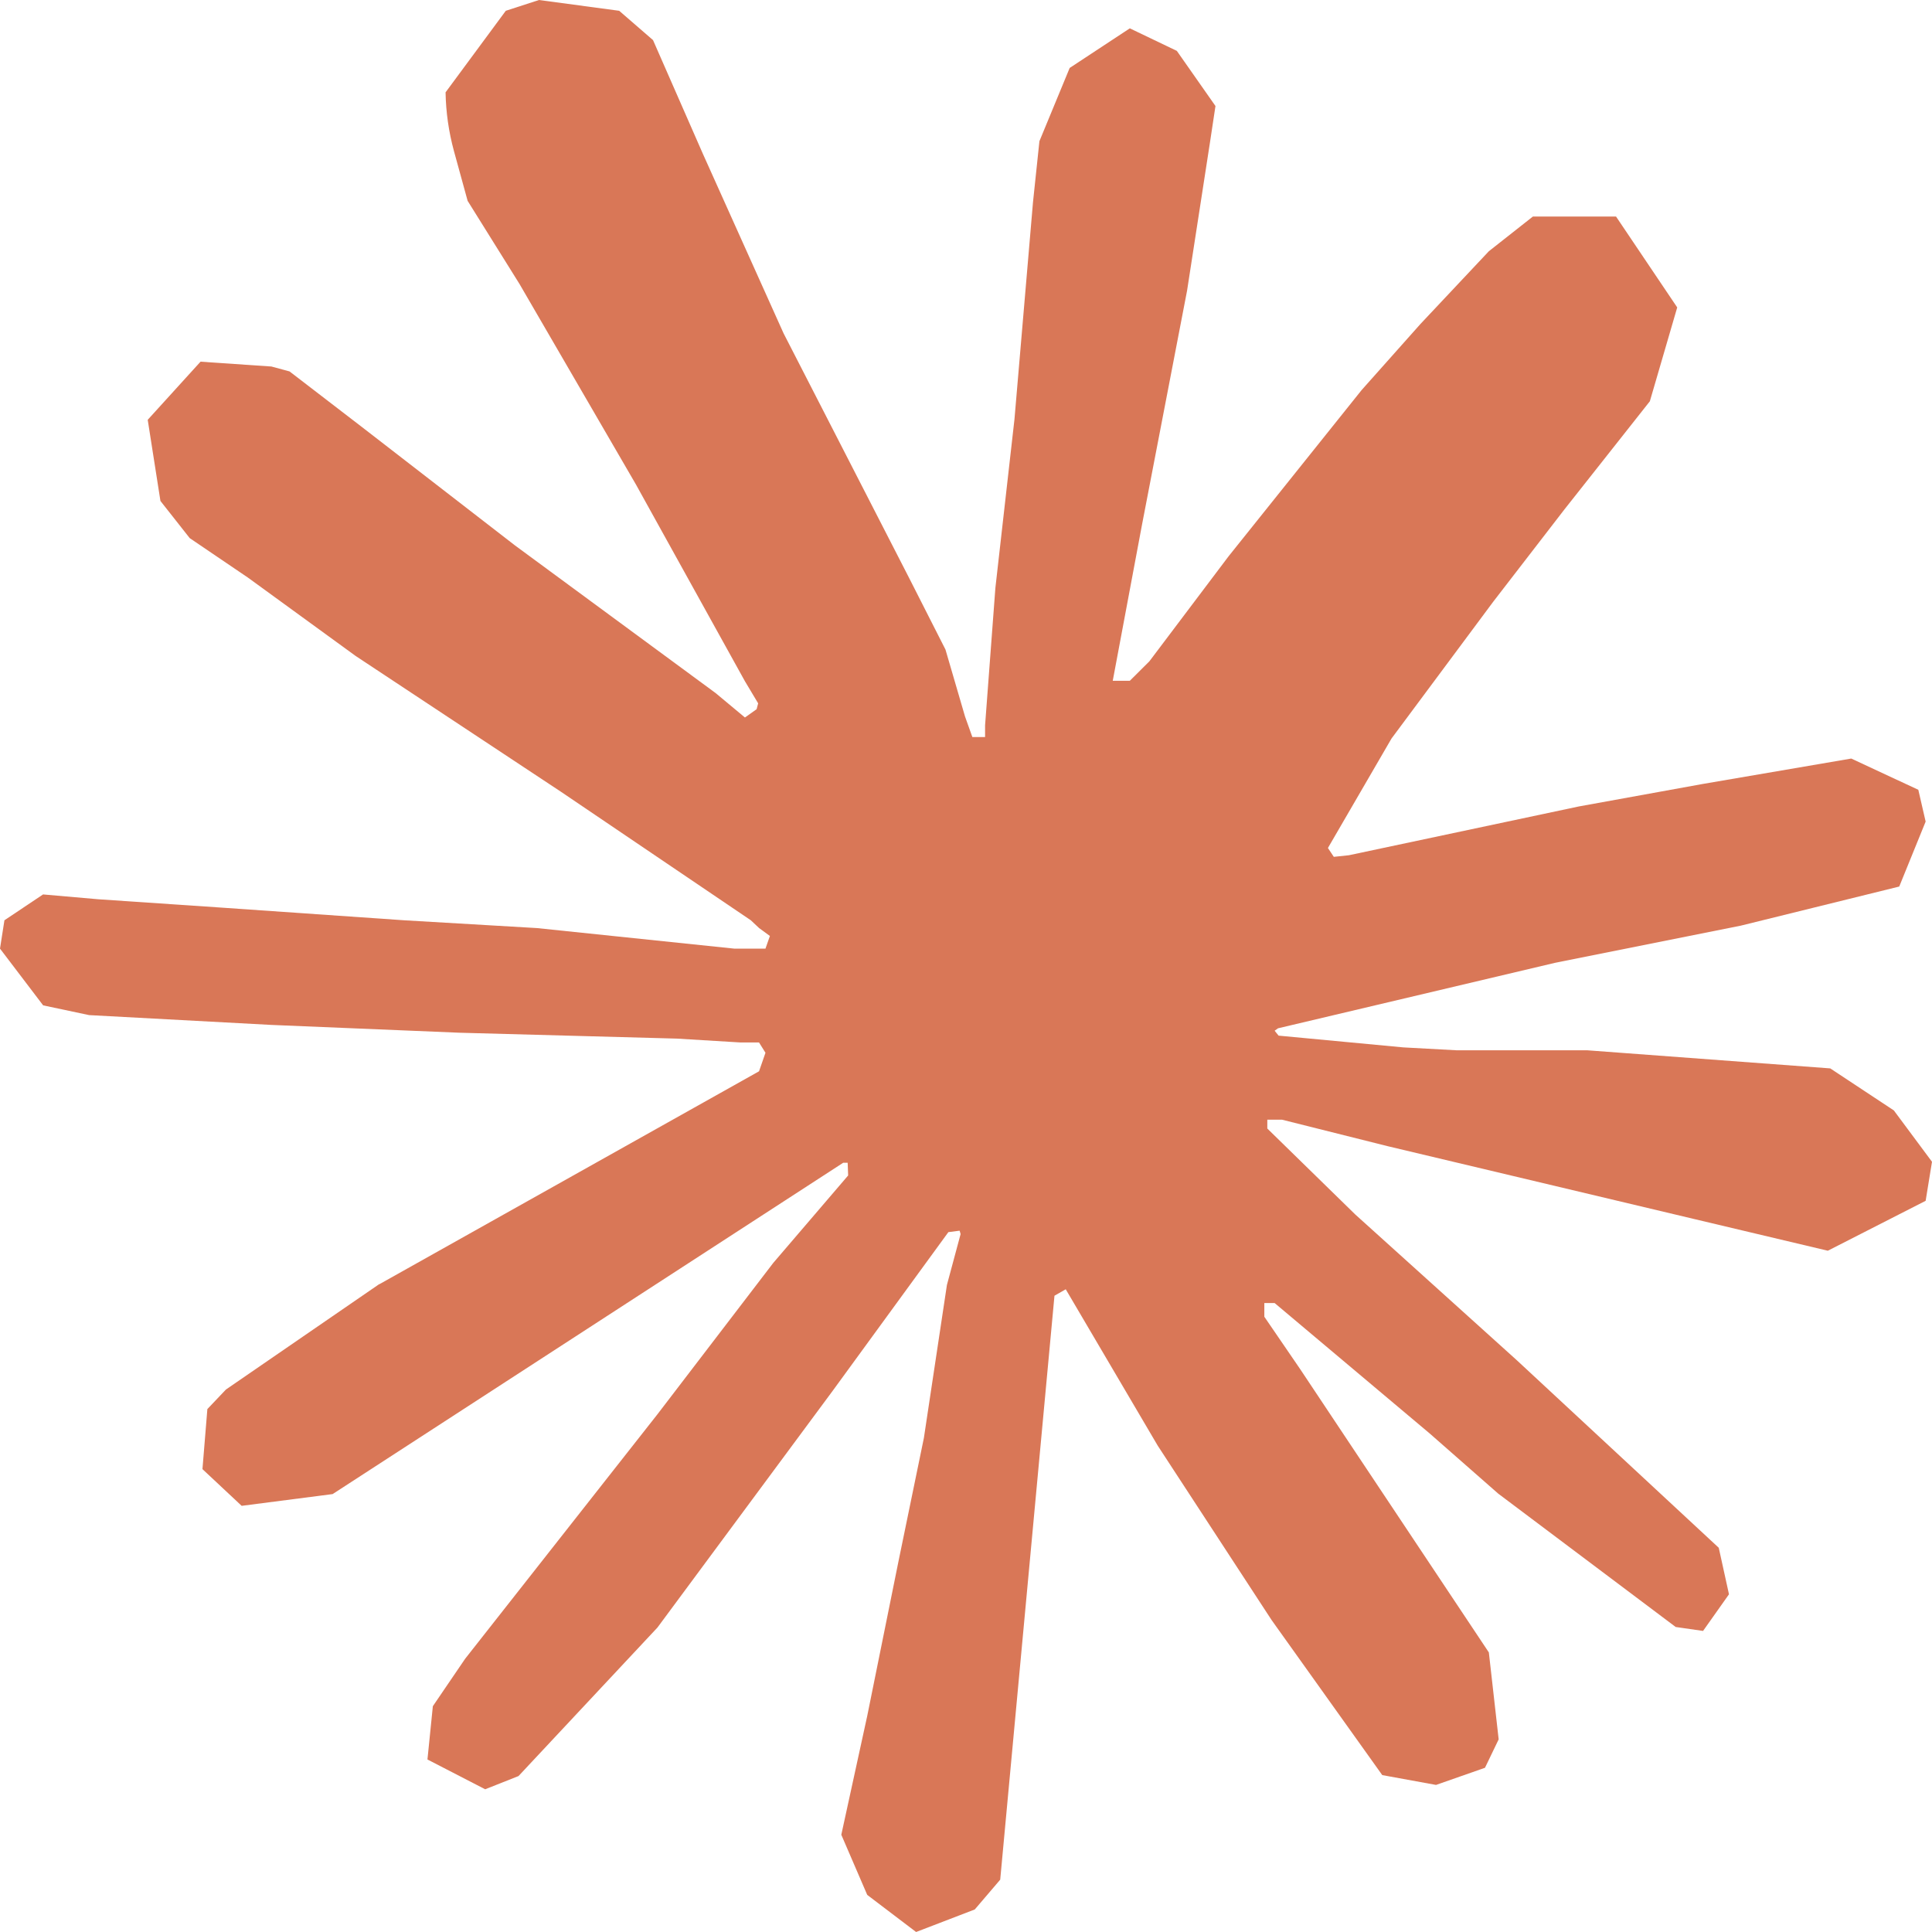
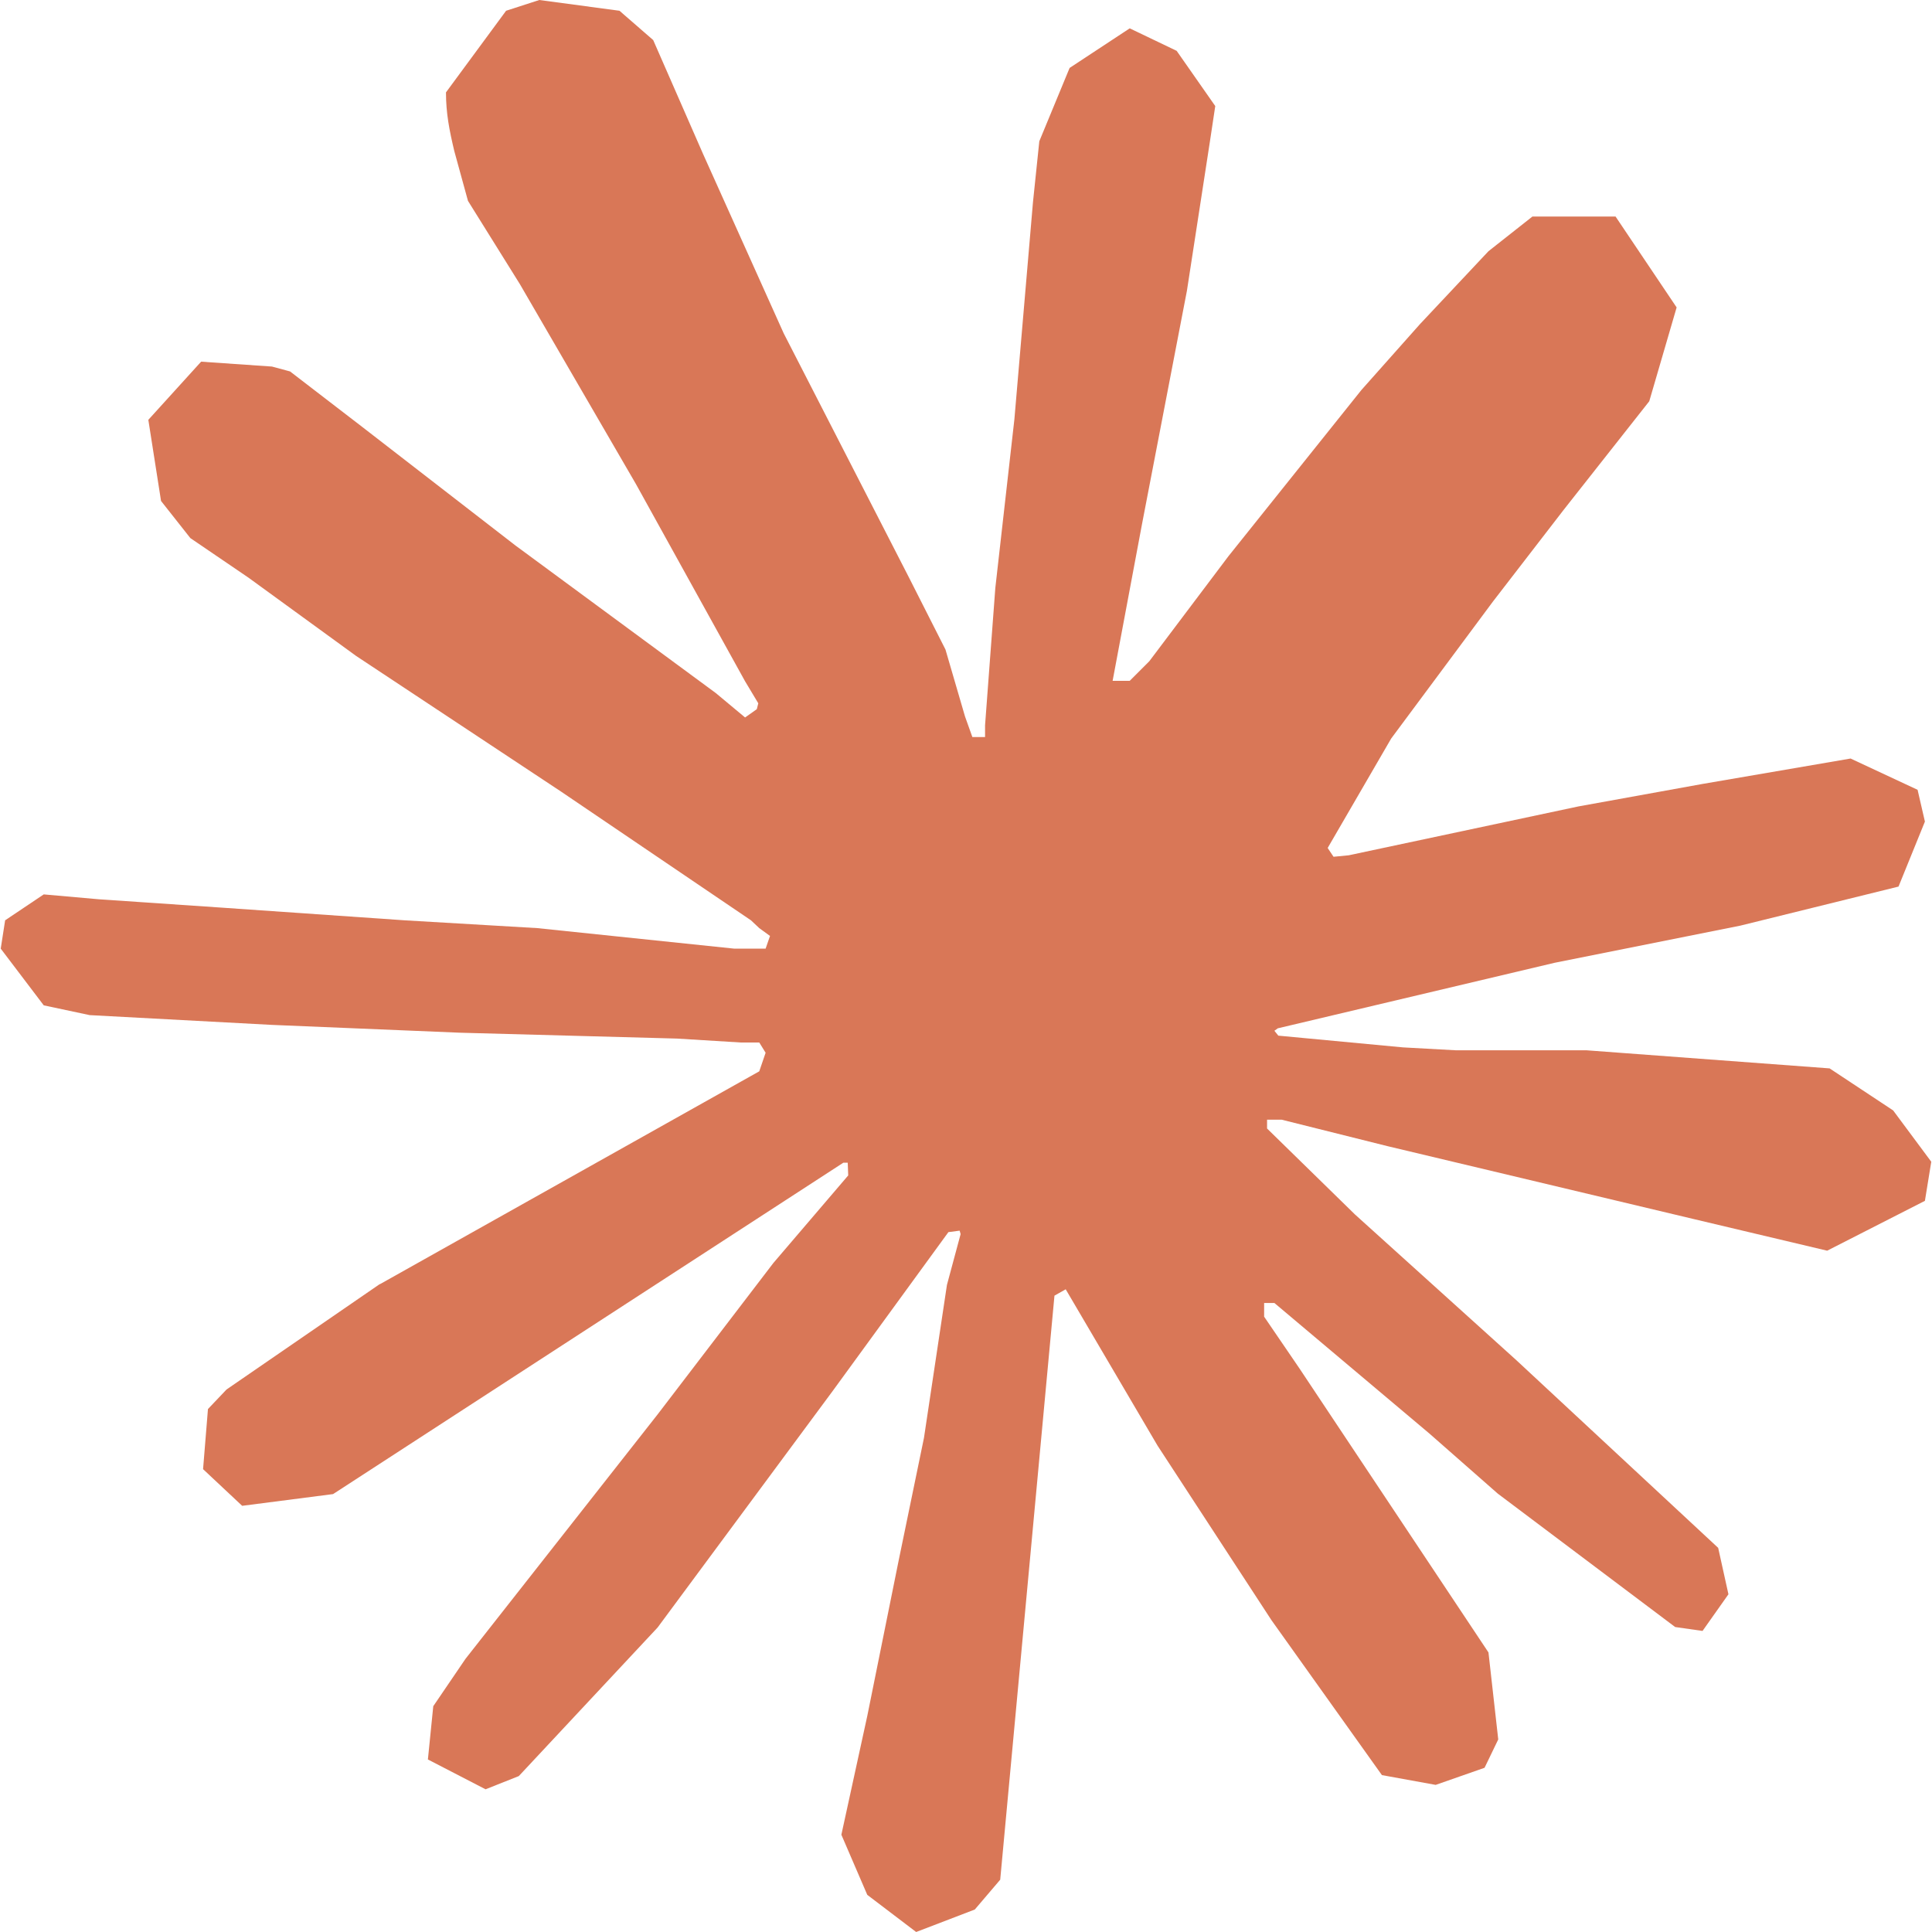
- <svg xmlns="http://www.w3.org/2000/svg" height="1em" style="flex:none;line-height:1" viewBox="0 0 24 24" width="1em">
-   <path d="M4.709 15.955l4.72-2.647.08-.23-.08-.128H9.2l-.79-.048-2.698-.073-2.339-.097-2.266-.122-.571-.121L0 11.784l.055-.352.48-.321.686.06 1.52.103 2.278.158 1.652.097 2.449.255h.389l.055-.157-.134-.098-.103-.097-2.358-1.596-2.552-1.688-1.336-.972-.724-.491-.364-.462-.158-1.008.656-.722.881.06.225.061.893.686 1.908 1.476 2.491 1.833.365.304.145-.103.019-.073-.164-.274-1.355-2.446-1.446-2.49-.644-1.032-.17-.619a2.97 2.97 0 01-.104-.729L6.283.134 6.696 0l.996.134.42.364.62 1.414 1.002 2.229 1.555 3.03.456.898.243.832.091.255h.158V9.01l.128-1.706.237-2.095.23-2.695.08-.76.376-.91.747-.492.584.28.48.685-.067.444-.286 1.851-.559 2.903-.364 1.942h.212l.243-.242.985-1.306 1.652-2.064.73-.82.85-.904.547-.431h1.033l.76 1.129-.34 1.166-1.064 1.347-.881 1.142-1.264 1.7-.79 1.36.073.11.188-.02 2.856-.606 1.543-.28 1.841-.315.833.388.091.395-.328.807-1.969.486-2.309.462-3.439.813-.042.03.049.061 1.549.146.662.036h1.622l3.02.225.79.522.474.638-.079.485-1.215.62-1.64-.389-3.829-.91-1.312-.329h-.182v.11l1.093 1.068 2.006 1.81 2.509 2.33.127.578-.322.455-.34-.049-2.205-1.657-.851-.747-1.926-1.62h-.128v.17l.444.649 2.345 3.521.122 1.08-.17.353-.608.213-.668-.122-1.374-1.925-1.415-2.167-1.143-1.943-.14.08-.674 7.254-.316.37-.729.28-.607-.461-.322-.747.322-1.476.389-1.924.315-1.53.286-1.9.17-.632-.012-.042-.14.018-1.434 1.967-2.18 2.945-1.726 1.845-.414.164-.717-.37.067-.662.401-.589 2.388-3.036 1.44-1.882.93-1.086-.006-.158h-.055L4.132 18.56l-1.13.146-.487-.456.061-.746.231-.243 1.908-1.312-.006.006z" fill="#D97757" fill-rule="nonzero" />
+ <svg xmlns="http://www.w3.org/2000/svg" fill="none" height="2500" viewBox="0 -.01 39.5 39.53" width="2500">
+   <path d="m7.75 26.27 7.77-4.36.13-.38-.13-.21h-.38l-1.3-.08-4.44-.12-3.85-.16-3.73-.2-.94-.2-.88-1.16.09-.58.79-.53 1.13.1 2.5.17 3.75.26 2.72.16 4.03.42h.64l.09-.26-.22-.16-.17-.16-3.88-2.63-4.2-2.78-2.2-1.6-1.19-.81-.6-.76-.26-1.66 1.08-1.19 1.45.1.37.1 1.47 1.13 3.14 2.43 4.1 3.02.6.5.24-.17.03-.12-.27-.45-2.23-4.03-2.38-4.1-1.06-1.7-.28-1.02c-.1-.42-.17-.77-.17-1.2l1.23-1.67.68-.22 1.64.22.69.6 1.02 2.33 1.65 3.67 2.56 4.99.75 1.48.4 1.37.15.42h.26v-.24l.21-2.81.39-3.45.38-4.44.13-1.25.62-1.5 1.23-.81.96.46.79 1.13-.11.73-.47 3.05-.92 4.78-.6 3.2h.35l.4-.4 1.62-2.15 2.72-3.4 1.2-1.35 1.4-1.49.9-.71h1.7l1.25 1.86-.56 1.92-1.75 2.22-1.45 1.88-2.08 2.8-1.3 2.24.12.18.31-.03 4.7-1 2.54-.46 3.03-.52 1.37.64.15.65-.54 1.33-3.24.8-3.8.76-5.66 1.34-.07.05.08.1 2.55.24 1.09.06h2.67l4.97.37 1.3.86.78 1.05-.13.8-2 1.02-2.7-.64-6.3-1.5-2.16-.54h-.3v.18l1.8 1.76 3.3 2.98 4.13 3.84.21.95-.53.75-.56-.08-3.63-2.73-1.4-1.23-3.17-2.67h-.21v.28l.73 1.07 3.86 5.8.2 1.78-.28.58-1 .35-1.1-.2-2.26-3.17-2.33-3.57-1.88-3.2-.23.13-1.11 11.95-.52.61-1.2.46-1-.76-.53-1.23.53-2.43.64-3.17.52-2.52.47-3.13.28-1.04-.02-.07-.23.03-2.36 3.24-3.59 4.85-2.84 3.04-.68.27-1.18-.61.11-1.09.66-.97 3.93-5 2.37-3.1 1.53-1.79-.01-.26h-.09l-10.44 6.78-1.86.24-.8-.75.1-1.23.38-.4 3.14-2.16z" fill="#d97757" />
</svg>
